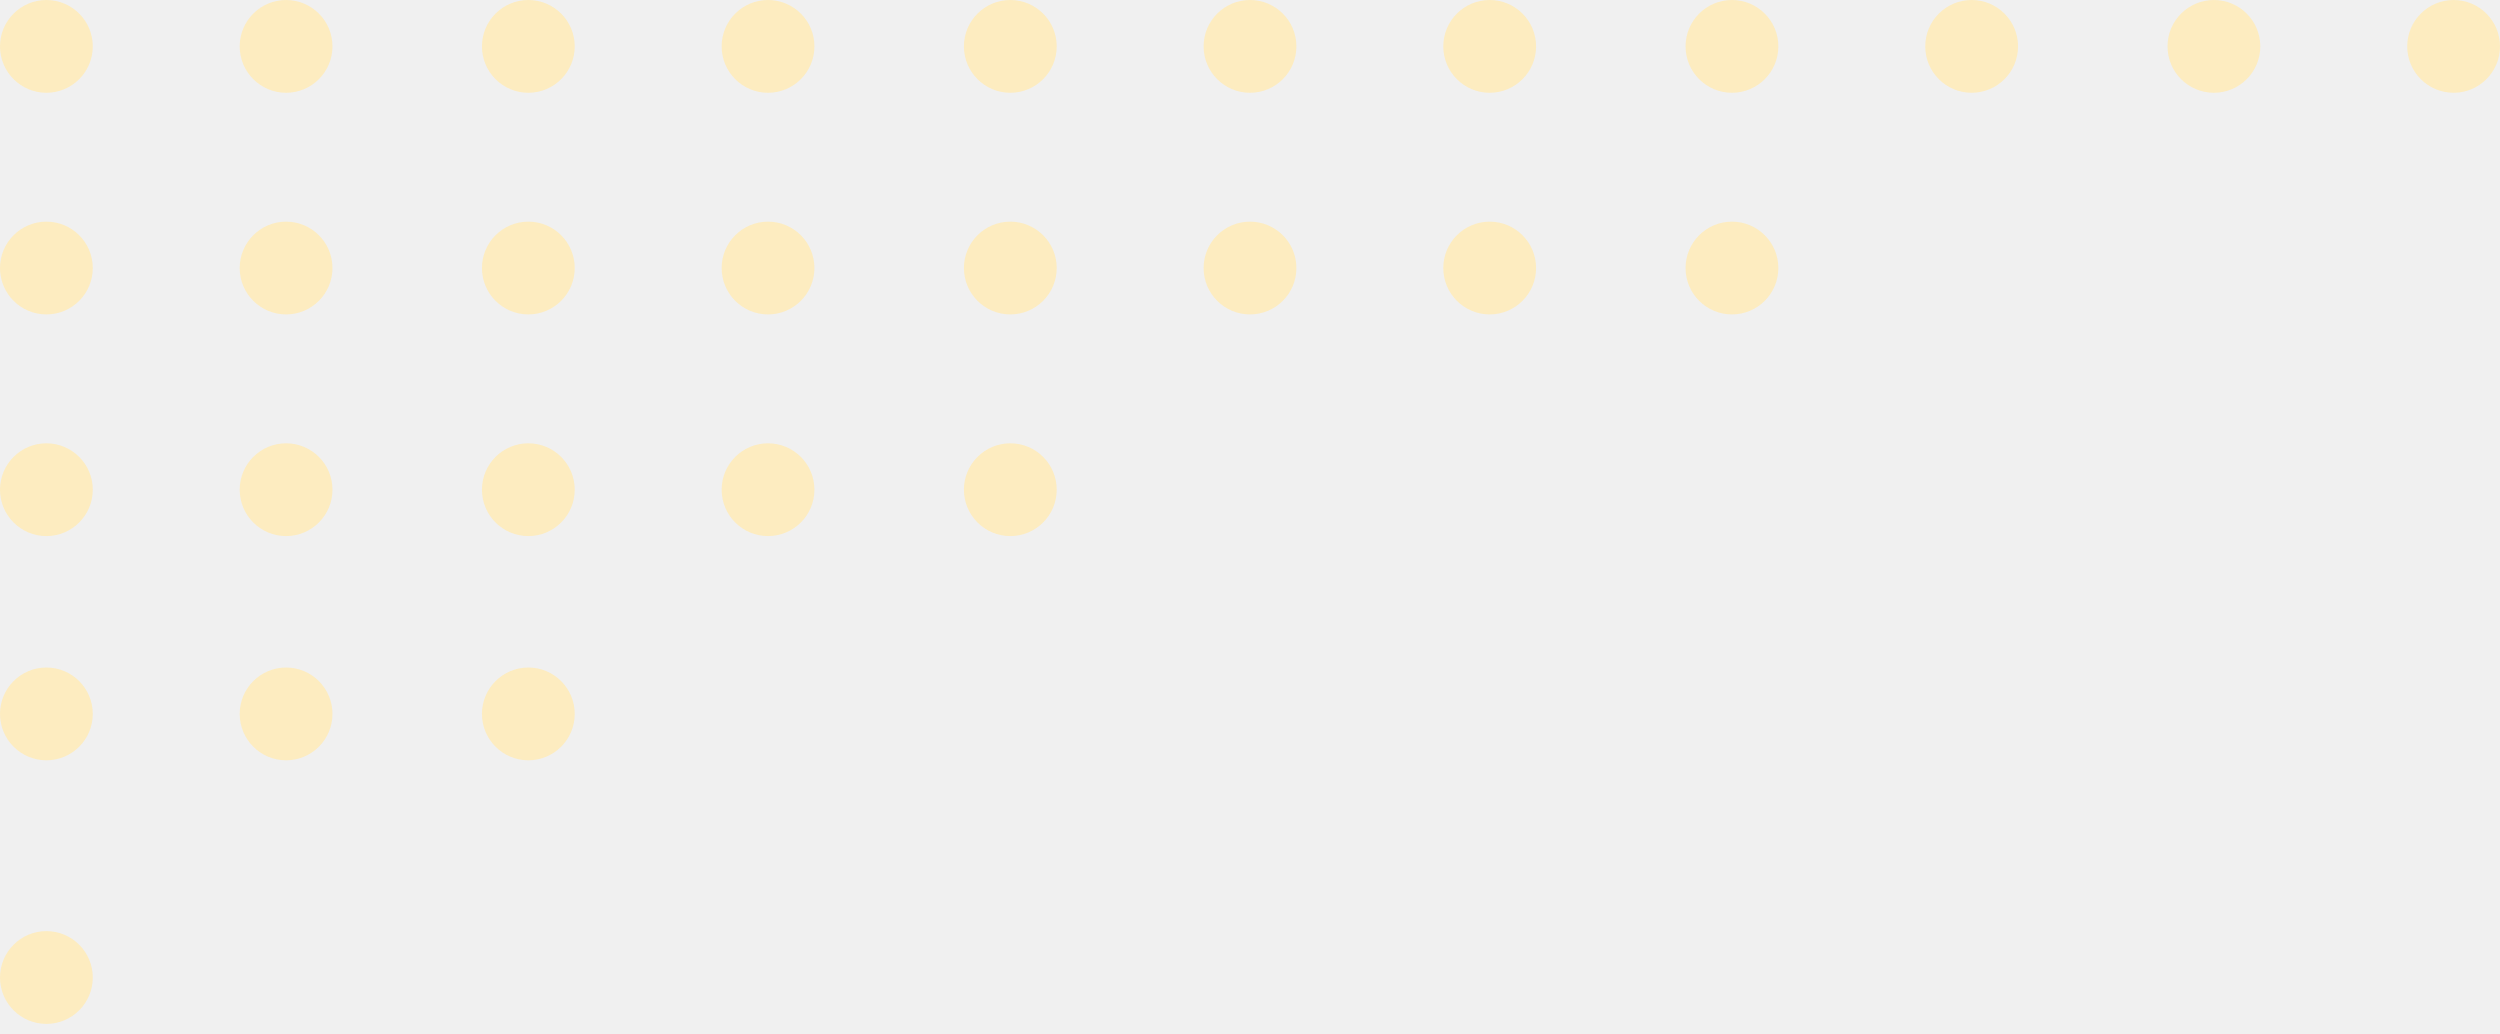
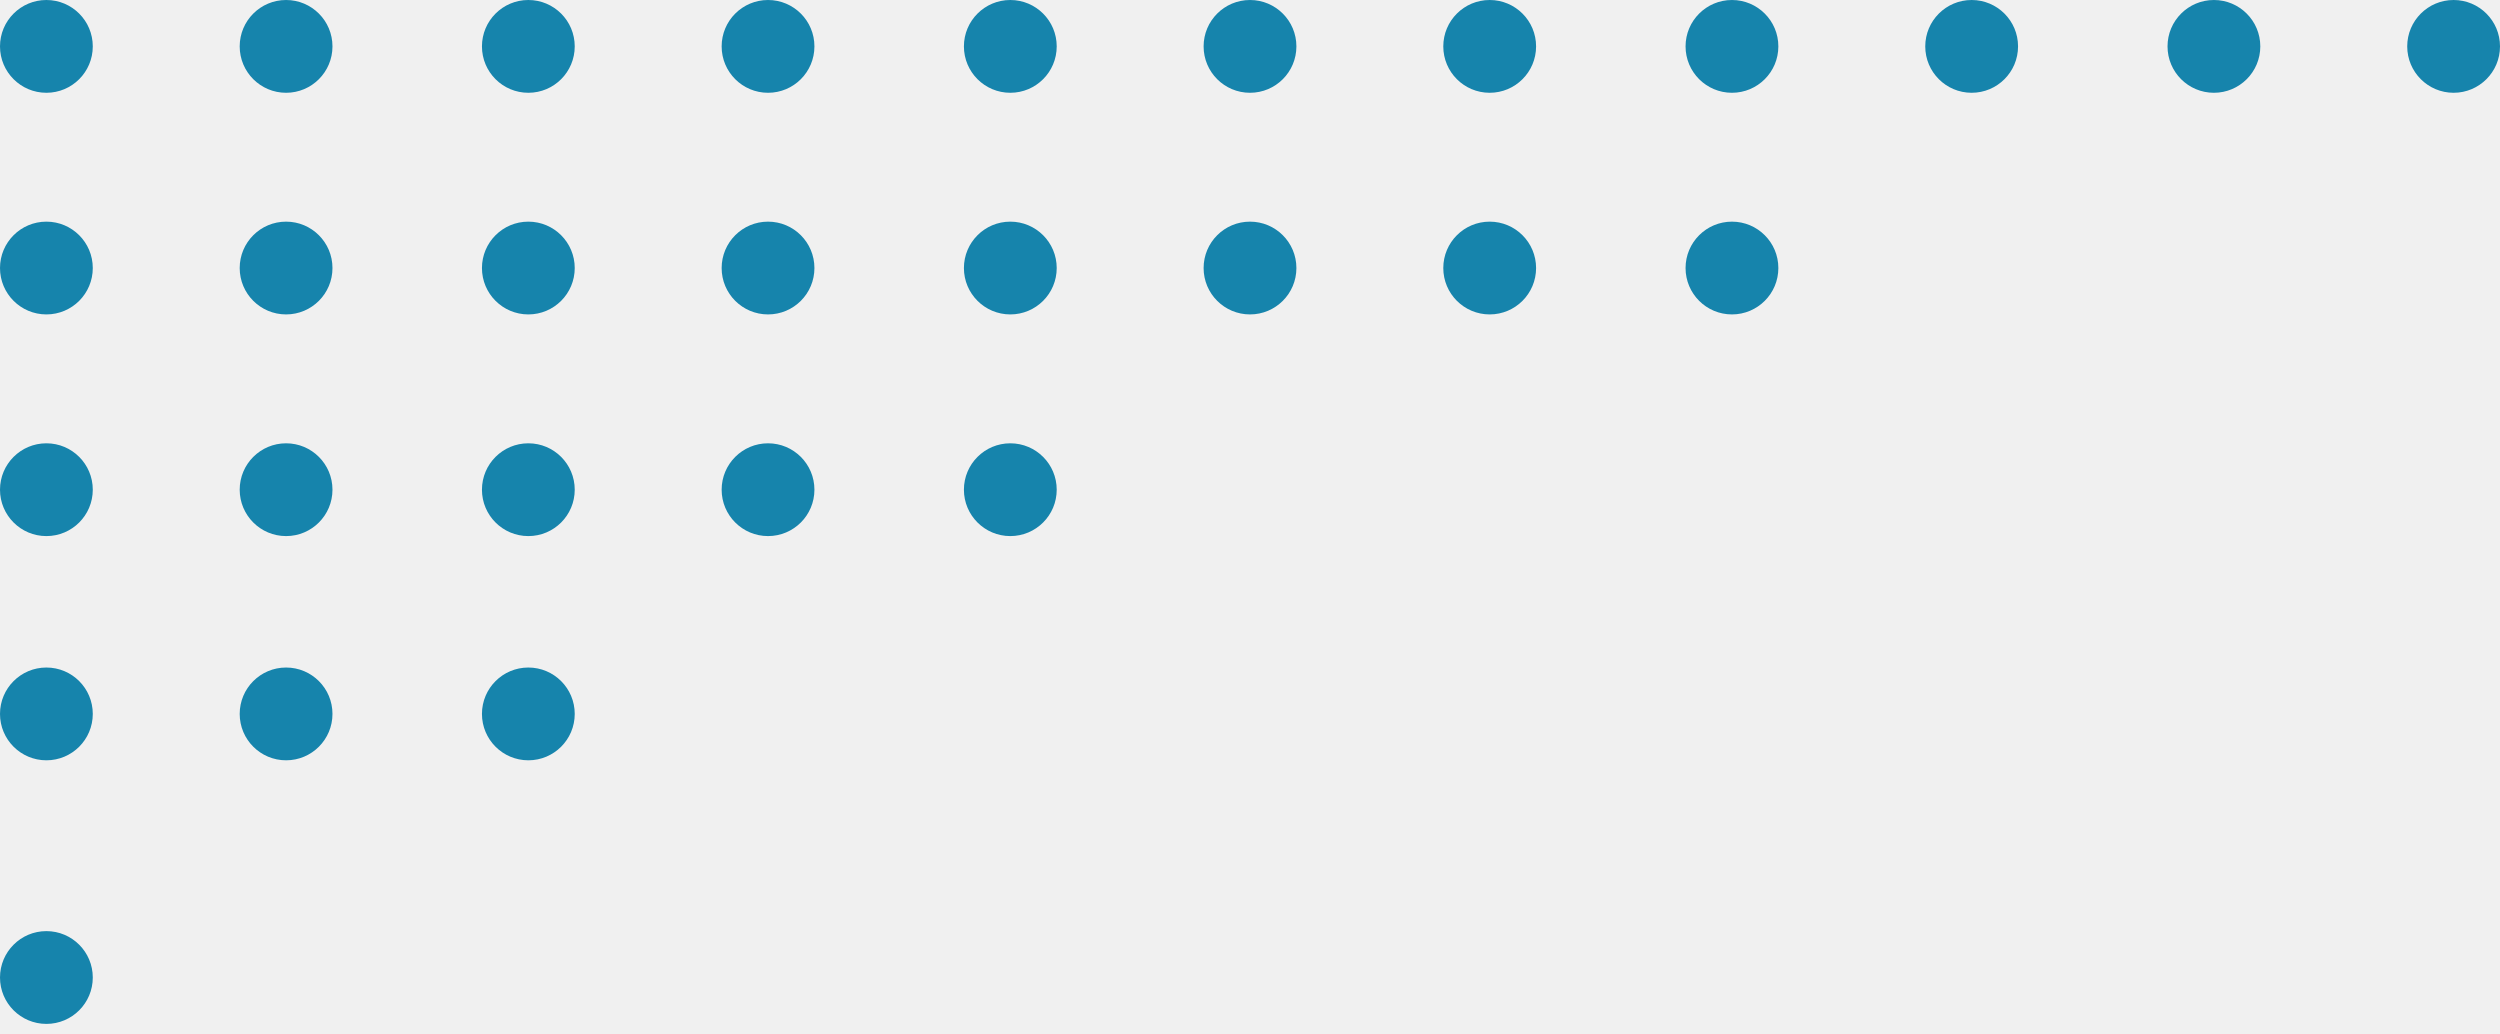
<svg xmlns="http://www.w3.org/2000/svg" width="196" height="81" viewBox="0 0 196 81" fill="none">
-   <g clip-path="url(#clip0_1493_51)">
-     <path d="M3.637 7.274C5.646 7.274 7.274 5.646 7.274 3.637C7.274 1.628 5.646 0 3.637 0C1.628 0 0 1.628 0 3.637C0 5.646 1.628 7.274 3.637 7.274Z" fill="#FDECC0" />
-     <path d="M22.429 7.274C24.438 7.274 26.066 5.646 26.066 3.637C26.066 1.628 24.438 0 22.429 0C20.42 0 18.792 1.628 18.792 3.637C18.792 5.646 20.42 7.274 22.429 7.274Z" fill="#FDECC0" />
-     <path d="M41.422 7.274C43.431 7.274 45.059 5.646 45.059 3.637C45.059 1.628 43.431 0 41.422 0C39.413 0 37.785 1.628 37.785 3.637C37.785 5.646 39.413 7.274 41.422 7.274Z" fill="#FDECC0" />
-     <path d="M60.214 7.274C62.223 7.274 63.851 5.646 63.851 3.637C63.851 1.628 62.223 0 60.214 0C58.206 0 56.577 1.628 56.577 3.637C56.577 5.646 58.206 7.274 60.214 7.274Z" fill="#FDECC0" />
-     <path d="M79.208 7.274C81.217 7.274 82.846 5.646 82.846 3.637C82.846 1.628 81.217 0 79.208 0C77.2 0 75.571 1.628 75.571 3.637C75.571 5.646 77.2 7.274 79.208 7.274Z" fill="#FDECC0" />
-     <path d="M98 7.274C100.009 7.274 101.638 5.646 101.638 3.637C101.638 1.628 100.009 0 98 0C95.992 0 94.363 1.628 94.363 3.637C94.363 5.646 95.992 7.274 98 7.274Z" fill="#FDECC0" />
-     <path d="M116.791 7.274C118.8 7.274 120.429 5.646 120.429 3.637C120.429 1.628 118.8 0 116.791 0C114.783 0 113.154 1.628 113.154 3.637C113.154 5.646 114.783 7.274 116.791 7.274Z" fill="#FDECC0" />
-     <path d="M135.786 7.274C137.794 7.274 139.423 5.646 139.423 3.637C139.423 1.628 137.794 0 135.786 0C133.777 0 132.148 1.628 132.148 3.637C132.148 5.646 133.777 7.274 135.786 7.274Z" fill="#FDECC0" />
-     <path d="M154.578 7.274C156.586 7.274 158.215 5.646 158.215 3.637C158.215 1.628 156.586 0 154.578 0C152.569 0 150.94 1.628 150.94 3.637C150.94 5.646 152.569 7.274 154.578 7.274Z" fill="#FDECC0" />
-     <path d="M173.571 7.274C175.579 7.274 177.208 5.646 177.208 3.637C177.208 1.628 175.579 0 173.571 0C171.562 0 169.934 1.628 169.934 3.637C169.934 5.646 171.562 7.274 173.571 7.274Z" fill="#FDECC0" />
-     <path d="M192.363 7.274C194.371 7.274 196 5.646 196 3.637C196 1.628 194.371 0 192.363 0C190.354 0 188.726 1.628 188.726 3.637C188.726 5.646 190.354 7.274 192.363 7.274Z" fill="#FDECC0" />
-     <path d="M3.637 24.651C5.646 24.651 7.274 23.023 7.274 21.014C7.274 19.006 5.646 17.377 3.637 17.377C1.628 17.377 0 19.006 0 21.014C0 23.023 1.628 24.651 3.637 24.651Z" fill="#FDECC0" />
-     <path d="M22.429 24.651C24.438 24.651 26.066 23.023 26.066 21.014C26.066 19.006 24.438 17.377 22.429 17.377C20.42 17.377 18.792 19.006 18.792 21.014C18.792 23.023 20.42 24.651 22.429 24.651Z" fill="#FDECC0" />
-     <path d="M41.422 24.651C43.431 24.651 45.059 23.023 45.059 21.014C45.059 19.006 43.431 17.377 41.422 17.377C39.413 17.377 37.785 19.006 37.785 21.014C37.785 23.023 39.413 24.651 41.422 24.651Z" fill="#FDECC0" />
-     <path d="M60.214 24.651C62.223 24.651 63.851 23.023 63.851 21.014C63.851 19.006 62.223 17.377 60.214 17.377C58.206 17.377 56.577 19.006 56.577 21.014C56.577 23.023 58.206 24.651 60.214 24.651Z" fill="#FDECC0" />
-     <path d="M79.208 24.651C81.217 24.651 82.846 23.023 82.846 21.014C82.846 19.006 81.217 17.377 79.208 17.377C77.2 17.377 75.571 19.006 75.571 21.014C75.571 23.023 77.2 24.651 79.208 24.651Z" fill="#FDECC0" />
-     <path d="M98 24.651C100.009 24.651 101.638 23.023 101.638 21.014C101.638 19.006 100.009 17.377 98 17.377C95.992 17.377 94.363 19.006 94.363 21.014C94.363 23.023 95.992 24.651 98 24.651Z" fill="#FDECC0" />
-     <path d="M116.791 24.651C118.8 24.651 120.429 23.023 120.429 21.014C120.429 19.006 118.8 17.377 116.791 17.377C114.783 17.377 113.154 19.006 113.154 21.014C113.154 23.023 114.783 24.651 116.791 24.651Z" fill="#FDECC0" />
-     <path d="M135.786 24.651C137.794 24.651 139.423 23.023 139.423 21.014C139.423 19.006 137.794 17.377 135.786 17.377C133.777 17.377 132.148 19.006 132.148 21.014C132.148 23.023 133.777 24.651 135.786 24.651Z" fill="#FDECC0" />
-     <path d="M3.637 42.029C5.646 42.029 7.274 40.401 7.274 38.392C7.274 36.383 5.646 34.755 3.637 34.755C1.628 34.755 0 36.383 0 38.392C0 40.401 1.628 42.029 3.637 42.029Z" fill="#FDECC0" />
-     <path d="M22.429 42.029C24.438 42.029 26.066 40.401 26.066 38.392C26.066 36.383 24.438 34.755 22.429 34.755C20.42 34.755 18.792 36.383 18.792 38.392C18.792 40.401 20.42 42.029 22.429 42.029Z" fill="#FDECC0" />
-     <path d="M41.422 42.029C43.431 42.029 45.059 40.401 45.059 38.392C45.059 36.383 43.431 34.755 41.422 34.755C39.413 34.755 37.785 36.383 37.785 38.392C37.785 40.401 39.413 42.029 41.422 42.029Z" fill="#FDECC0" />
-     <path d="M60.214 42.029C62.223 42.029 63.851 40.401 63.851 38.392C63.851 36.383 62.223 34.755 60.214 34.755C58.206 34.755 56.577 36.383 56.577 38.392C56.577 40.401 58.206 42.029 60.214 42.029Z" fill="#FDECC0" />
-     <path d="M79.208 42.029C81.217 42.029 82.846 40.401 82.846 38.392C82.846 36.383 81.217 34.755 79.208 34.755C77.2 34.755 75.571 36.383 75.571 38.392C75.571 40.401 77.2 42.029 79.208 42.029Z" fill="#FDECC0" />
-     <path d="M3.637 59.608C5.646 59.608 7.274 57.98 7.274 55.971C7.274 53.962 5.646 52.334 3.637 52.334C1.628 52.334 0 53.962 0 55.971C0 57.98 1.628 59.608 3.637 59.608Z" fill="#FDECC0" />
-     <path d="M22.429 59.608C24.438 59.608 26.066 57.98 26.066 55.971C26.066 53.962 24.438 52.334 22.429 52.334C20.42 52.334 18.792 53.962 18.792 55.971C18.792 57.98 20.42 59.608 22.429 59.608Z" fill="#FDECC0" />
-     <path d="M41.422 59.608C43.431 59.608 45.059 57.98 45.059 55.971C45.059 53.962 43.431 52.334 41.422 52.334C39.413 52.334 37.785 53.962 37.785 55.971C37.785 57.98 39.413 59.608 41.422 59.608Z" fill="#FDECC0" />
+   <g clip-path="url(#clip0_1514_83)">
+     <path d="M3.637 7.274C5.646 7.274 7.274 5.646 7.274 3.637C7.274 1.628 5.646 0 3.637 0C1.628 0 0 1.628 0 3.637C0 5.646 1.628 7.274 3.637 7.274Z" fill="#1684AC" />
+     <path d="M22.429 7.274C24.438 7.274 26.066 5.646 26.066 3.637C26.066 1.628 24.438 0 22.429 0C20.42 0 18.792 1.628 18.792 3.637C18.792 5.646 20.42 7.274 22.429 7.274Z" fill="#1684AC" />
+     <path d="M41.422 7.274C43.431 7.274 45.059 5.646 45.059 3.637C45.059 1.628 43.431 0 41.422 0C39.413 0 37.785 1.628 37.785 3.637C37.785 5.646 39.413 7.274 41.422 7.274Z" fill="#1684AC" />
+     <path d="M60.214 7.274C62.223 7.274 63.851 5.646 63.851 3.637C63.851 1.628 62.223 0 60.214 0C58.206 0 56.577 1.628 56.577 3.637C56.577 5.646 58.206 7.274 60.214 7.274Z" fill="#1684AC" />
+     <path d="M79.208 7.274C81.217 7.274 82.846 5.646 82.846 3.637C82.846 1.628 81.217 0 79.208 0C77.2 0 75.571 1.628 75.571 3.637C75.571 5.646 77.2 7.274 79.208 7.274Z" fill="#1684AC" />
+     <path d="M98 7.274C100.009 7.274 101.638 5.646 101.638 3.637C101.638 1.628 100.009 0 98 0C95.992 0 94.363 1.628 94.363 3.637C94.363 5.646 95.992 7.274 98 7.274Z" fill="#1684AC" />
+     <path d="M116.791 7.274C118.8 7.274 120.429 5.646 120.429 3.637C120.429 1.628 118.8 0 116.791 0C114.783 0 113.154 1.628 113.154 3.637C113.154 5.646 114.783 7.274 116.791 7.274Z" fill="#1684AC" />
+     <path d="M135.786 7.274C137.794 7.274 139.423 5.646 139.423 3.637C139.423 1.628 137.794 0 135.786 0C133.777 0 132.148 1.628 132.148 3.637C132.148 5.646 133.777 7.274 135.786 7.274Z" fill="#1684AC" />
+     <path d="M154.578 7.274C156.586 7.274 158.215 5.646 158.215 3.637C158.215 1.628 156.586 0 154.578 0C152.569 0 150.94 1.628 150.94 3.637C150.94 5.646 152.569 7.274 154.578 7.274Z" fill="#1684AC" />
+     <path d="M173.571 7.274C175.579 7.274 177.208 5.646 177.208 3.637C177.208 1.628 175.579 0 173.571 0C171.562 0 169.934 1.628 169.934 3.637C169.934 5.646 171.562 7.274 173.571 7.274Z" fill="#1684AC" />
+     <path d="M192.363 7.274C194.371 7.274 196 5.646 196 3.637C196 1.628 194.371 0 192.363 0C190.354 0 188.726 1.628 188.726 3.637C188.726 5.646 190.354 7.274 192.363 7.274Z" fill="#1684AC" />
+     <path d="M3.637 24.651C5.646 24.651 7.274 23.023 7.274 21.014C7.274 19.006 5.646 17.377 3.637 17.377C1.628 17.377 0 19.006 0 21.014C0 23.023 1.628 24.651 3.637 24.651Z" fill="#1684AC" />
+     <path d="M22.429 24.651C24.438 24.651 26.066 23.023 26.066 21.014C26.066 19.006 24.438 17.377 22.429 17.377C20.42 17.377 18.792 19.006 18.792 21.014C18.792 23.023 20.42 24.651 22.429 24.651Z" fill="#1684AC" />
+     <path d="M41.422 24.651C43.431 24.651 45.059 23.023 45.059 21.014C45.059 19.006 43.431 17.377 41.422 17.377C39.413 17.377 37.785 19.006 37.785 21.014C37.785 23.023 39.413 24.651 41.422 24.651Z" fill="#1684AC" />
+     <path d="M60.214 24.651C62.223 24.651 63.851 23.023 63.851 21.014C63.851 19.006 62.223 17.377 60.214 17.377C58.206 17.377 56.577 19.006 56.577 21.014C56.577 23.023 58.206 24.651 60.214 24.651Z" fill="#1684AC" />
+     <path d="M79.208 24.651C81.217 24.651 82.846 23.023 82.846 21.014C82.846 19.006 81.217 17.377 79.208 17.377C77.2 17.377 75.571 19.006 75.571 21.014C75.571 23.023 77.2 24.651 79.208 24.651Z" fill="#1684AC" />
+     <path d="M98 24.651C100.009 24.651 101.638 23.023 101.638 21.014C101.638 19.006 100.009 17.377 98 17.377C95.992 17.377 94.363 19.006 94.363 21.014C94.363 23.023 95.992 24.651 98 24.651Z" fill="#1684AC" />
+     <path d="M116.791 24.651C118.8 24.651 120.429 23.023 120.429 21.014C120.429 19.006 118.8 17.377 116.791 17.377C114.783 17.377 113.154 19.006 113.154 21.014C113.154 23.023 114.783 24.651 116.791 24.651Z" fill="#1684AC" />
+     <path d="M135.786 24.651C137.794 24.651 139.423 23.023 139.423 21.014C139.423 19.006 137.794 17.377 135.786 17.377C133.777 17.377 132.148 19.006 132.148 21.014C132.148 23.023 133.777 24.651 135.786 24.651Z" fill="#1684AC" />
+     <path d="M3.637 42.029C5.646 42.029 7.274 40.401 7.274 38.392C7.274 36.383 5.646 34.755 3.637 34.755C1.628 34.755 0 36.383 0 38.392C0 40.401 1.628 42.029 3.637 42.029Z" fill="#1684AC" />
+     <path d="M22.429 42.029C24.438 42.029 26.066 40.401 26.066 38.392C26.066 36.383 24.438 34.755 22.429 34.755C20.42 34.755 18.792 36.383 18.792 38.392C18.792 40.401 20.42 42.029 22.429 42.029Z" fill="#1684AC" />
+     <path d="M41.422 42.029C43.431 42.029 45.059 40.401 45.059 38.392C45.059 36.383 43.431 34.755 41.422 34.755C39.413 34.755 37.785 36.383 37.785 38.392C37.785 40.401 39.413 42.029 41.422 42.029Z" fill="#1684AC" />
+     <path d="M60.214 42.029C62.223 42.029 63.851 40.401 63.851 38.392C63.851 36.383 62.223 34.755 60.214 34.755C58.206 34.755 56.577 36.383 56.577 38.392C56.577 40.401 58.206 42.029 60.214 42.029Z" fill="#1684AC" />
+     <path d="M79.208 42.029C81.217 42.029 82.846 40.401 82.846 38.392C82.846 36.383 81.217 34.755 79.208 34.755C77.2 34.755 75.571 36.383 75.571 38.392C75.571 40.401 77.2 42.029 79.208 42.029Z" fill="#1684AC" />
+     <path d="M3.637 59.608C5.646 59.608 7.274 57.98 7.274 55.971C7.274 53.962 5.646 52.334 3.637 52.334C1.628 52.334 0 53.962 0 55.971C0 57.98 1.628 59.608 3.637 59.608Z" fill="#1684AC" />
+     <path d="M22.429 59.608C24.438 59.608 26.066 57.98 26.066 55.971C26.066 53.962 24.438 52.334 22.429 52.334C20.42 52.334 18.792 53.962 18.792 55.971C18.792 57.98 20.42 59.608 22.429 59.608Z" fill="#1684AC" />
+     <path d="M41.422 59.608C43.431 59.608 45.059 57.98 45.059 55.971C45.059 53.962 43.431 52.334 41.422 52.334C39.413 52.334 37.785 53.962 37.785 55.971C37.785 57.98 39.413 59.608 41.422 59.608Z" fill="#1684AC" />
  </g>
-   <path d="M3.637 80.274C5.646 80.274 7.274 78.646 7.274 76.637C7.274 74.628 5.646 73 3.637 73C1.628 73 0 74.628 0 76.637C0 78.646 1.628 80.274 3.637 80.274Z" fill="#FDECC0" />
+   <path d="M3.637 80.274C5.646 80.274 7.274 78.646 7.274 76.637C7.274 74.628 5.646 73 3.637 73C1.628 73 0 74.628 0 76.637C0 78.646 1.628 80.274 3.637 80.274Z" fill="#1684AC" />
  <defs>
-     <clipPath id="clip0_1493_51">
+     <clipPath id="clip0_1514_83">
      <rect width="196" height="60.619" fill="white" />
    </clipPath>
  </defs>
</svg>
